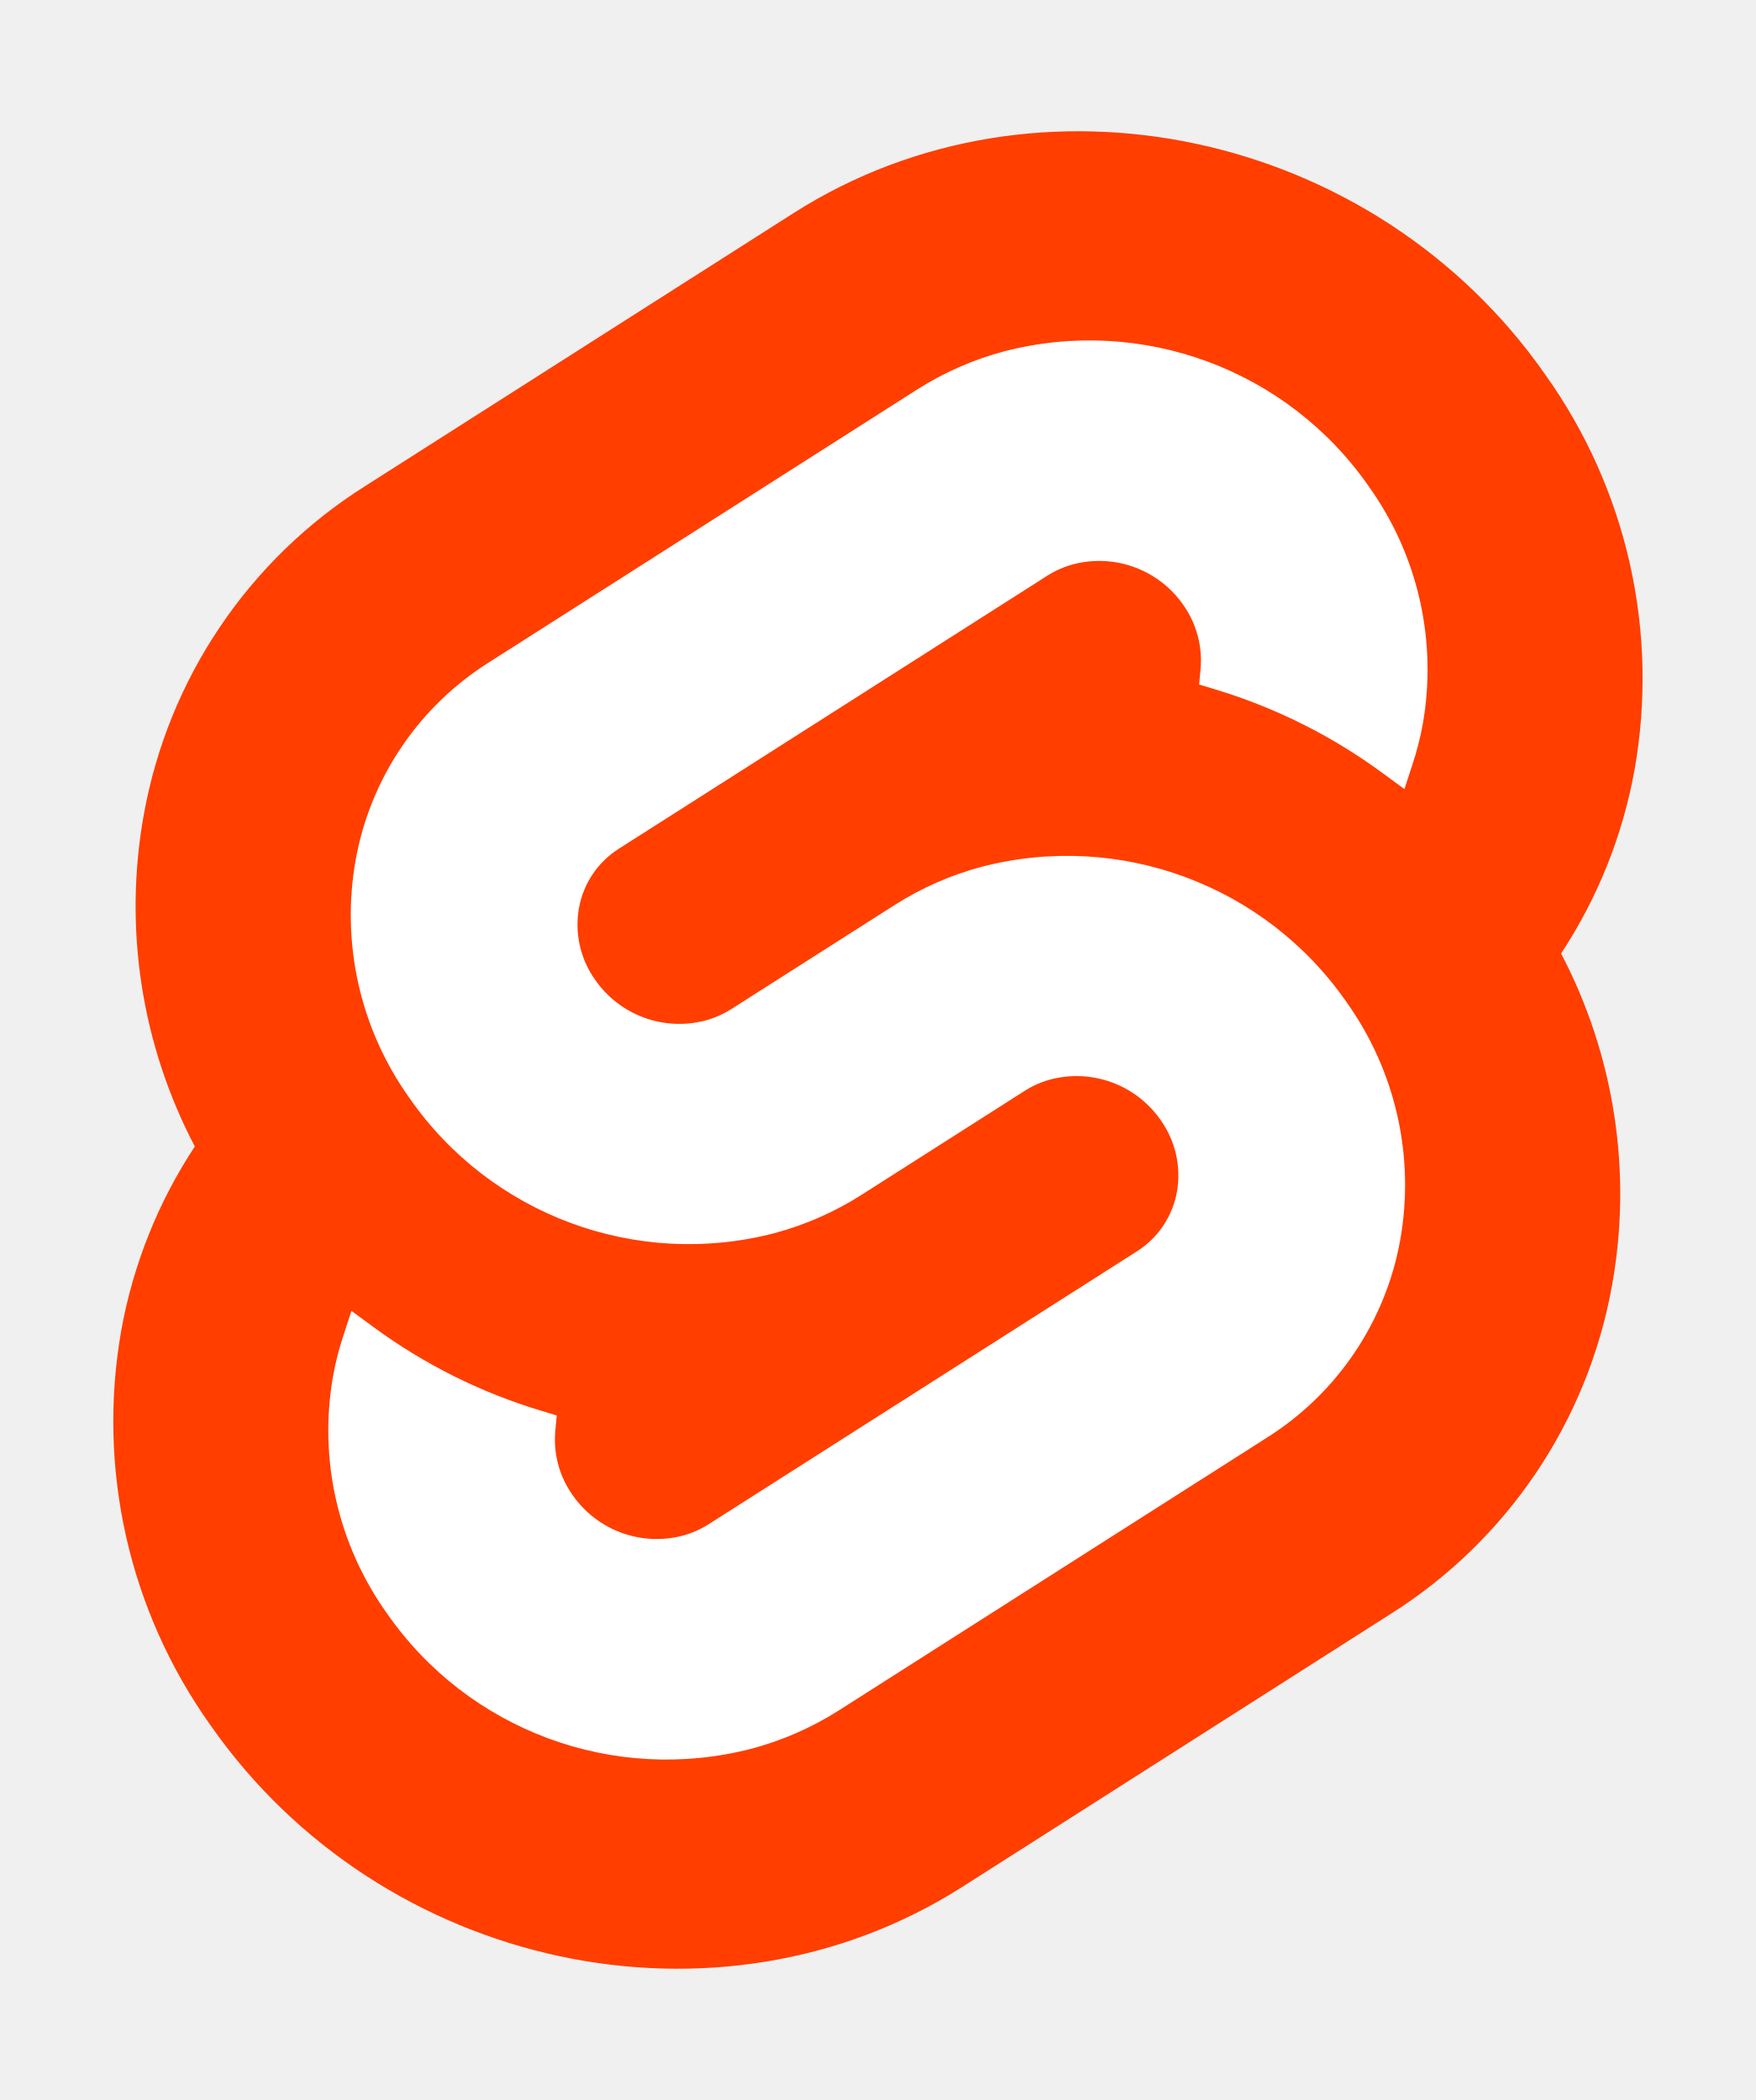
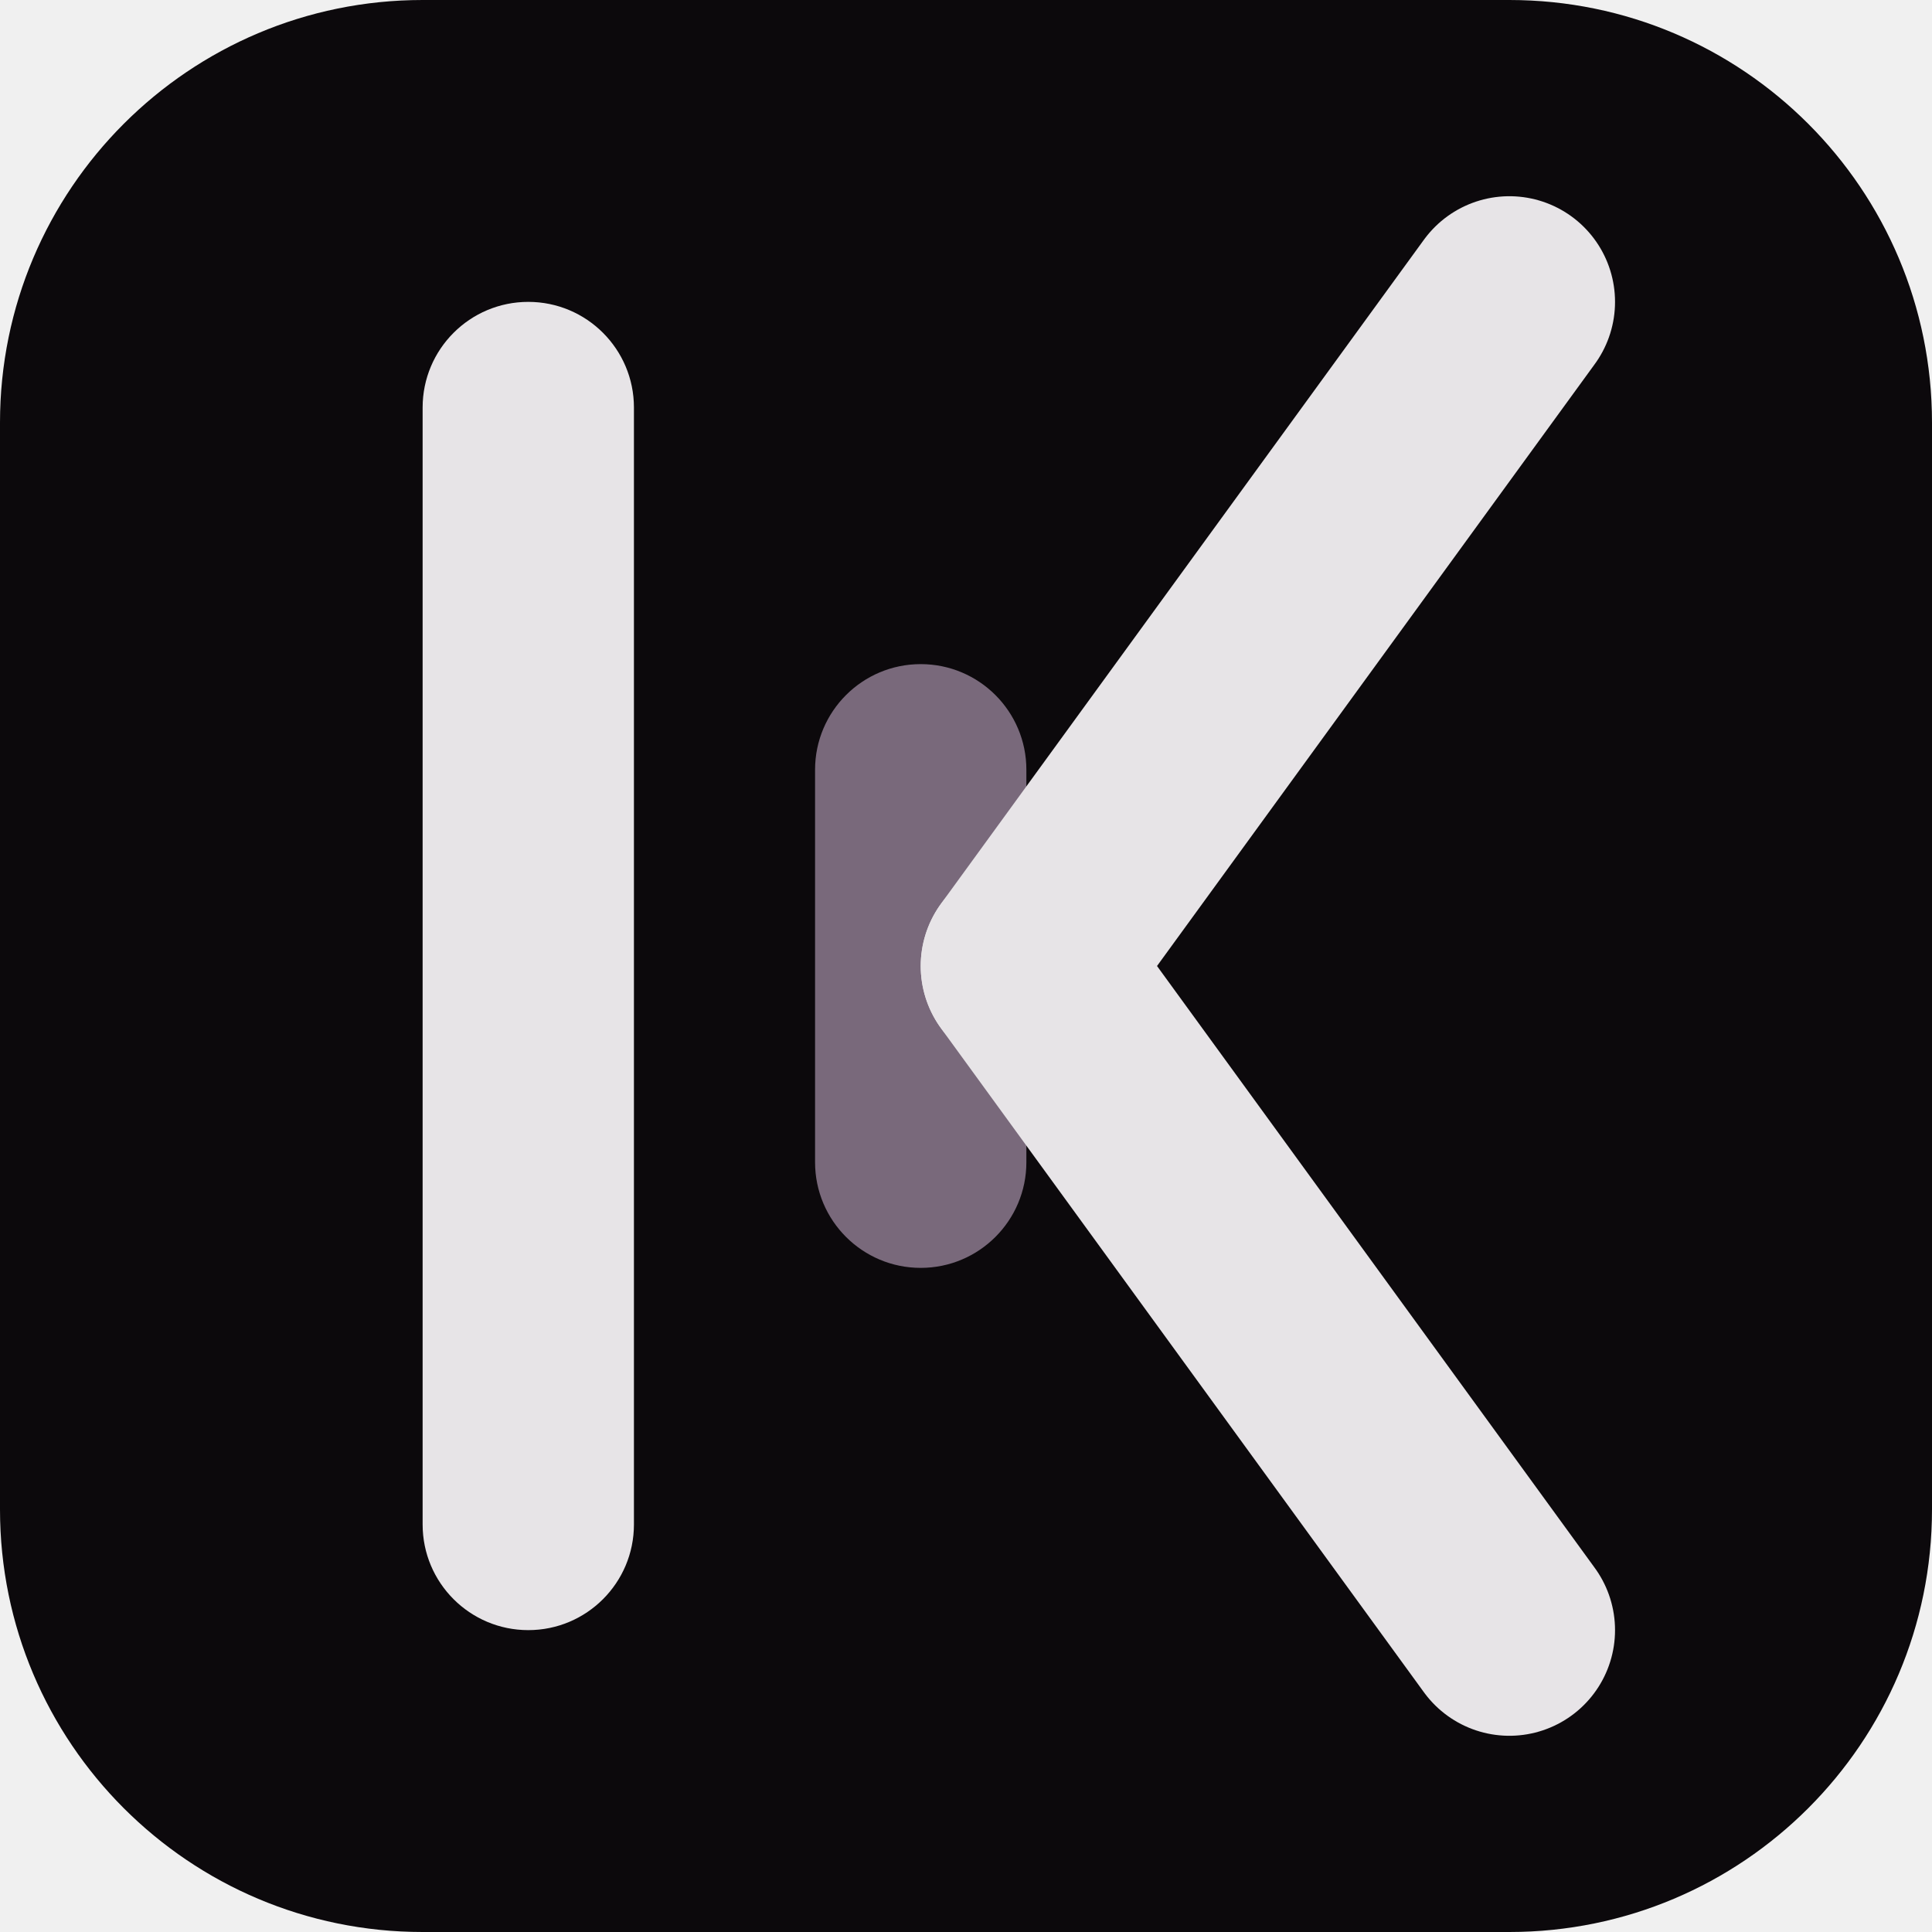
- <svg xmlns="http://www.w3.org/2000/svg" width="107" height="128" viewBox="0 0 107 128">
-   <path d="M94.157 22.819c-10.4-14.885-30.94-19.297-45.792-9.835L22.282 29.608A29.92 29.92 0 0 0 8.764 49.65a31.5 31.5 0 0 0 3.108 20.231 30 30 0 0 0-4.477 11.183 31.9 31.9 0 0 0 5.448 24.116c10.402 14.887 30.942 19.297 45.791 9.835l26.083-16.624A29.92 29.92 0 0 0 98.235 78.35a31.53 31.53 0 0 0-3.105-20.232 30 30 0 0 0 4.474-11.182 31.88 31.88 0 0 0-5.447-24.116" style="fill:#ff3e00" />
-   <path d="M45.817 106.582a20.72 20.72 0 0 1-22.237-8.243 19.17 19.17 0 0 1-3.277-14.503 18 18 0 0 1 .624-2.435l.49-1.498 1.337.981a33.6 33.6 0 0 0 10.203 5.098l.97.294-.09.968a5.85 5.85 0 0 0 1.052 3.878 6.24 6.24 0 0 0 6.695 2.485 5.8 5.8 0 0 0 1.603-.704L69.27 76.28a5.43 5.43 0 0 0 2.45-3.631 5.8 5.8 0 0 0-.987-4.371 6.24 6.24 0 0 0-6.698-2.487 5.7 5.7 0 0 0-1.6.704l-9.953 6.345a19 19 0 0 1-5.296 2.326 20.72 20.72 0 0 1-22.237-8.243 19.17 19.17 0 0 1-3.277-14.502 17.99 17.99 0 0 1 8.13-12.052l26.081-16.623a19 19 0 0 1 5.3-2.329 20.72 20.72 0 0 1 22.237 8.243 19.17 19.17 0 0 1 3.277 14.503 18 18 0 0 1-.624 2.435l-.49 1.498-1.337-.98a33.6 33.6 0 0 0-10.203-5.1l-.97-.294.09-.968a5.86 5.86 0 0 0-1.052-3.878 6.24 6.24 0 0 0-6.696-2.485 5.8 5.8 0 0 0-1.602.704L37.73 51.72a5.42 5.42 0 0 0-2.449 3.63 5.79 5.79 0 0 0 .986 4.372 6.24 6.24 0 0 0 6.698 2.486 5.8 5.8 0 0 0 1.602-.704l9.952-6.342a19 19 0 0 1 5.295-2.328 20.72 20.72 0 0 1 22.237 8.242 19.17 19.17 0 0 1 3.277 14.503 18 18 0 0 1-8.13 12.053l-26.081 16.622a19 19 0 0 1-5.3 2.328" style="fill:#fff" />
+ <svg xmlns="http://www.w3.org/2000/svg" width="64" height="64" viewBox="0 0 64 64">
+   <rect width="64" height="64" rx="14" fill="#0c090c" />
+   <rect x="14" y="10" width="7" height="44" rx="3.5" fill="#e7e4e7" />
+   <rect x="27" y="22" width="7" height="20" rx="3.5" fill="#79697b" />
+   <path d="M34 32L50 10" stroke="#e7e4e7" stroke-width="7" stroke-linecap="round" />
+   <path d="M34 32L50 54" stroke="#e7e4e7" stroke-width="7" stroke-linecap="round" />
</svg>
